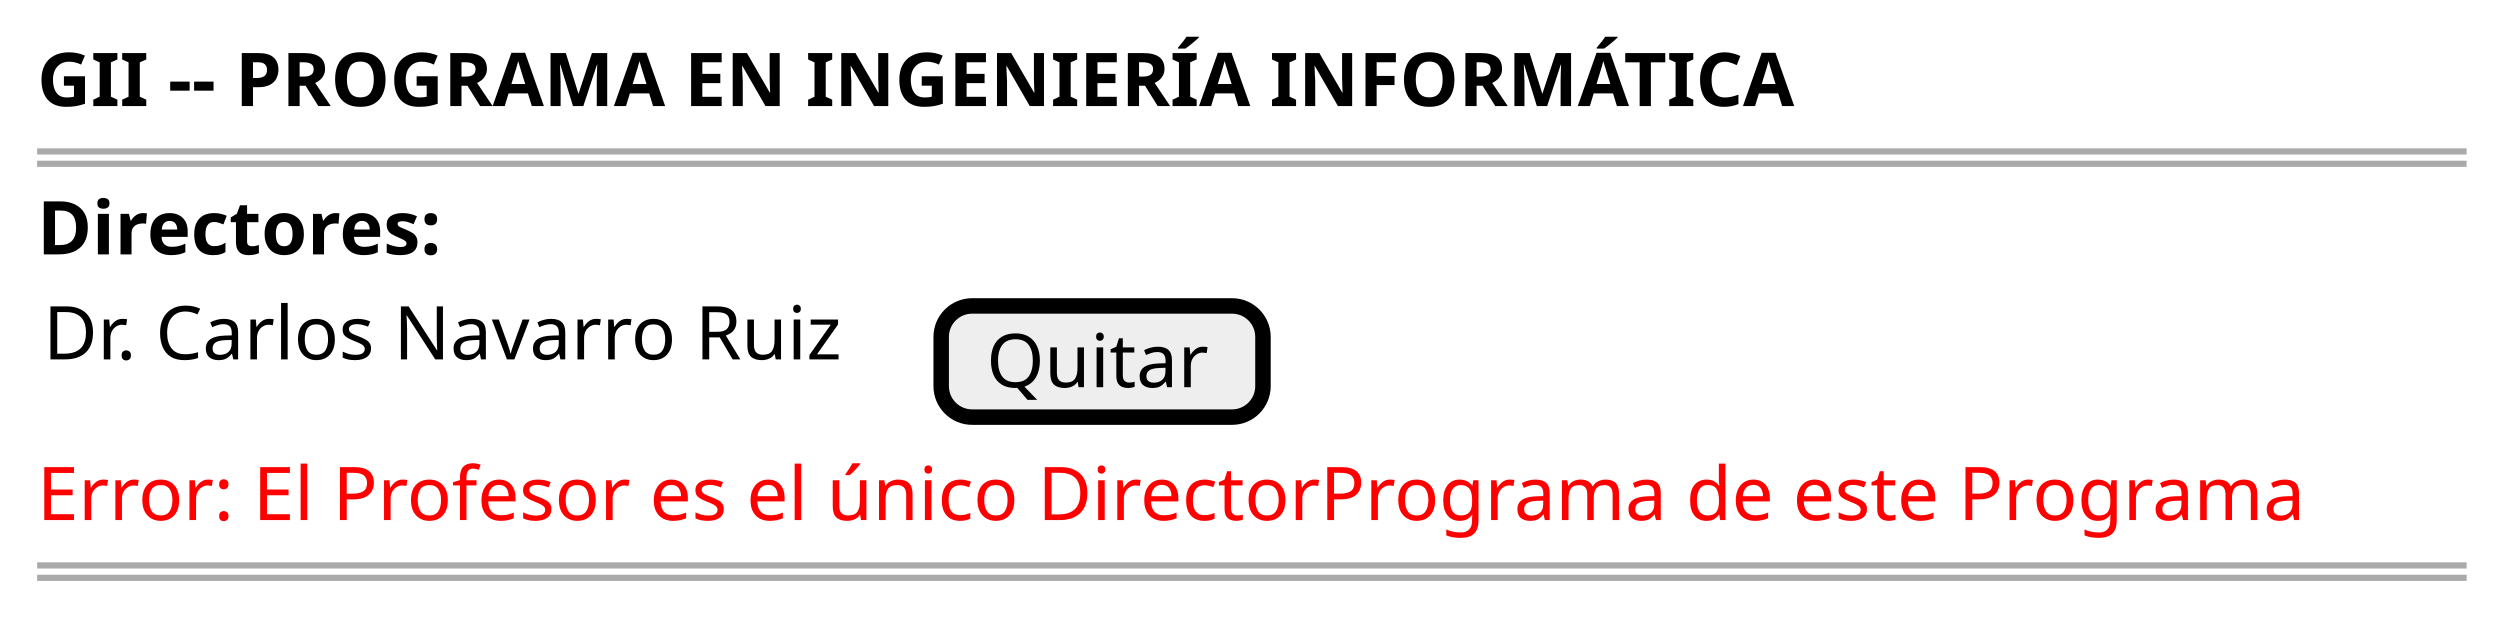
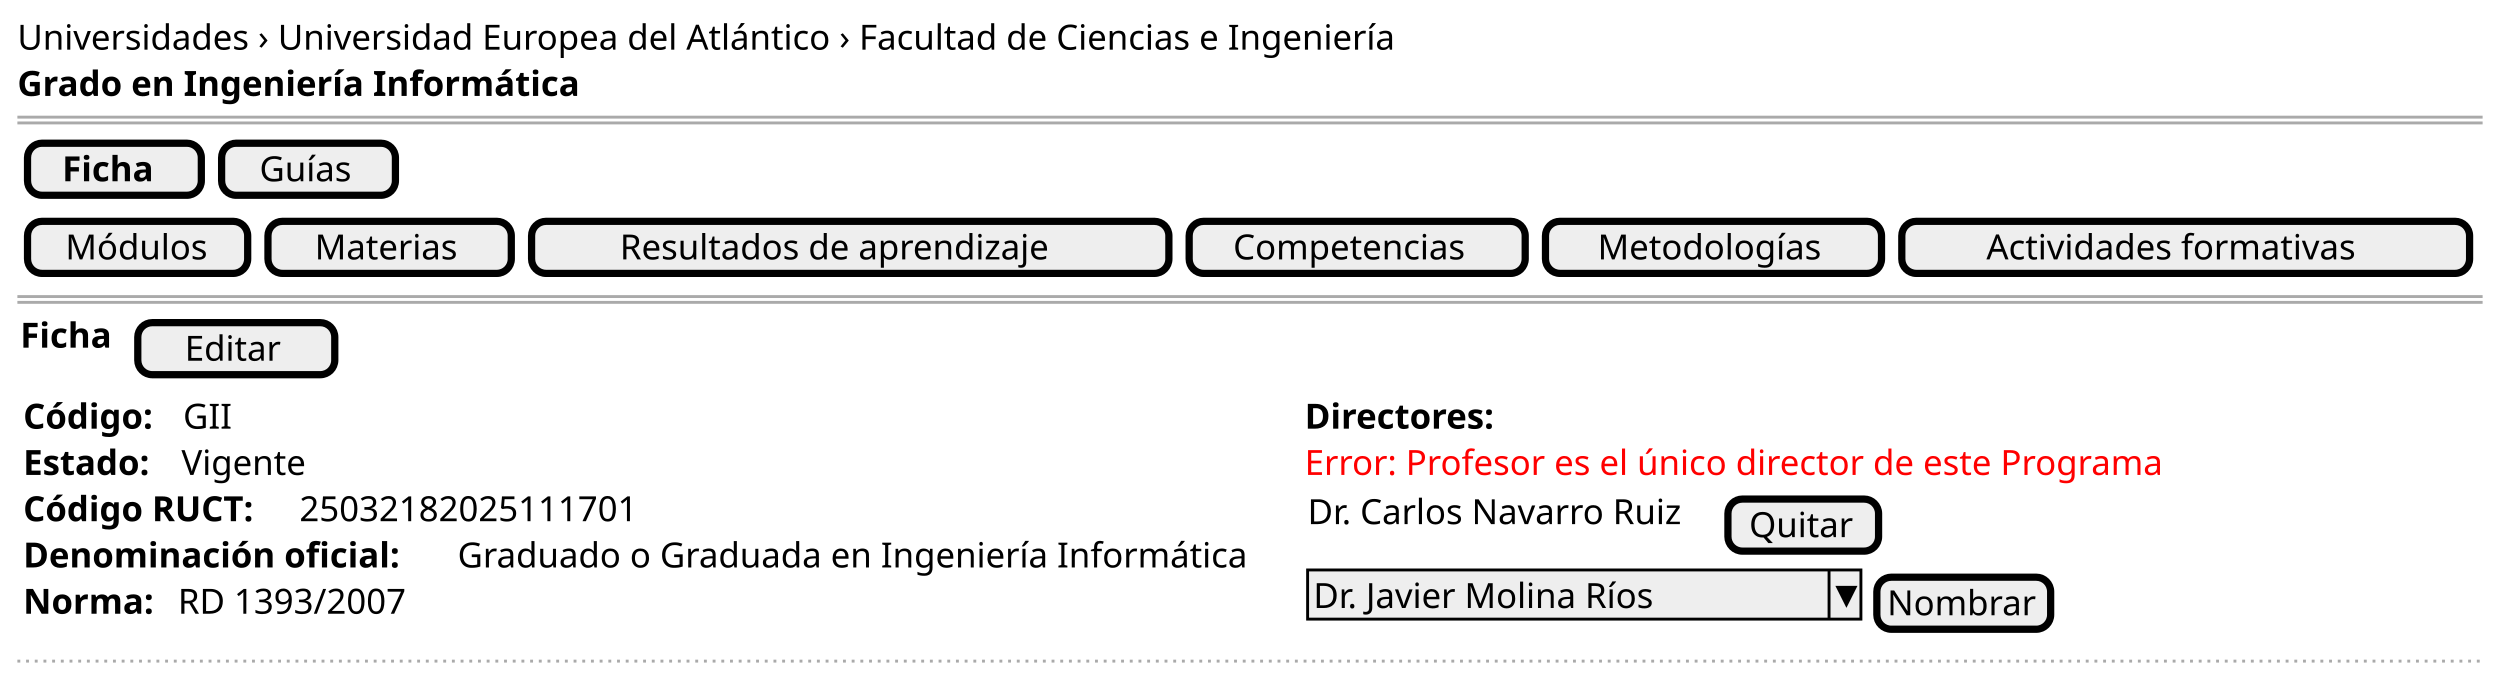
- <svg xmlns="http://www.w3.org/2000/svg" version="1.1" data-diagram-type="SALT" style="width:404px;height:101px;background:#FFFFFF;" width="404px" height="101px" viewBox="0 0 404 101" zoomAndPan="magnify" preserveAspectRatio="none" contentStyleType="text/css">
+ <svg xmlns="http://www.w3.org/2000/svg" version="1.1" data-diagram-type="SALT" style="width:863px;height:237px;background:#FFFFFF;" width="863px" height="237px" viewBox="0 0 863 237" zoomAndPan="magnify" preserveAspectRatio="none" contentStyleType="text/css">
  <defs />
  <g font-family="sans-serif" lengthAdjust="spacing">
-     <text x="6" y="17.139" fill="#000" font-size="12" textLength="318.082" font-weight="700">GII -- PROGRAMA EN INGENIERÍA INFORMÁTICA</text>
-     <line x1="6" y1="24.469" x2="398.605" y2="24.469" style="stroke:#AAA;stroke-width:1;" />
-     <line x1="6" y1="26.469" x2="398.605" y2="26.469" style="stroke:#AAA;stroke-width:1;" />
-     <text x="6" y="41.107" fill="#000" font-size="12" textLength="75.223" font-weight="700">Directores:</text>
-     <text x="7" y="58.076" fill="#000" font-size="12" textLength="140.596">Dr. Carlos Navarro Ruiz</text>
-     <rect x="152.096" y="49.438" width="52" height="17.969" fill="#EEE" style="stroke:#000;stroke-width:2.5;" rx="5" ry="5" />
-     <text x="159.407" y="62.576" fill="#000" font-size="12" textLength="37.377">Quitar</text>
-     <text x="6" y="84.045" fill="#F00" font-size="12" textLength="391.605">Error: El Profesor es el único DirectorPrograma de este Programa</text>
-     <line x1="6" y1="91.375" x2="398.605" y2="91.375" style="stroke:#AAA;stroke-width:1;" />
-     <line x1="6" y1="93.375" x2="398.605" y2="93.375" style="stroke:#AAA;stroke-width:1;" />
+     <text x="6" y="17.139" fill="#000" font-size="12" textLength="513.334">Universidades › Universidad Europea del Atlántico › Facultad de Ciencias e Ingeniería</text>
+     <text x="6" y="33.107" fill="#000" font-size="12" textLength="216.627" font-weight="700">Grado en Ingeniería Informática</text>
+     <line x1="6" y1="40.438" x2="857" y2="40.438" style="stroke:#AAA;stroke-width:1;" />
+     <line x1="6" y1="42.438" x2="857" y2="42.438" style="stroke:#AAA;stroke-width:1;" />
+     <rect x="9.5" y="49.438" width="60" height="17.969" fill="#EEE" style="stroke:#000;stroke-width:2.5;" rx="5" ry="5" />
+     <text x="21.468" y="62.576" fill="#000" font-size="12" textLength="36.064" font-weight="700">Ficha</text>
+     <rect x="76.5" y="49.438" width="60" height="17.969" fill="#EEE" style="stroke:#000;stroke-width:2.5;" rx="5" ry="5" />
+     <text x="89.578" y="62.576" fill="#000" font-size="12" textLength="33.844">Guías</text>
+     <rect x="9.5" y="76.406" width="76" height="17.969" fill="#EEE" style="stroke:#000;stroke-width:2.5;" rx="5" ry="5" />
+     <text x="22.577" y="89.545" fill="#000" font-size="12" textLength="49.846">Módulos</text>
+     <rect x="92.5" y="76.406" width="84" height="17.969" fill="#EEE" style="stroke:#000;stroke-width:2.5;" rx="5" ry="5" />
+     <text x="108.666" y="89.545" fill="#000" font-size="12" textLength="51.668">Materias</text>
+     <rect x="183.5" y="76.406" width="220" height="17.969" fill="#EEE" style="stroke:#000;stroke-width:2.5;" rx="5" ry="5" />
+     <text x="213.988" y="89.545" fill="#000" font-size="12" textLength="159.023">Resultados de aprendizaje</text>
+     <rect x="410.5" y="76.406" width="116" height="17.969" fill="#EEE" style="stroke:#000;stroke-width:2.5;" rx="5" ry="5" />
+     <text x="425.68" y="89.545" fill="#000" font-size="12" textLength="85.641">Competencias</text>
+     <rect x="533.5" y="76.406" width="116" height="17.969" fill="#EEE" style="stroke:#000;stroke-width:2.5;" rx="5" ry="5" />
+     <text x="551.513" y="89.545" fill="#000" font-size="12" textLength="79.975">Metodologías</text>
+     <rect x="656.5" y="76.406" width="196" height="17.969" fill="#EEE" style="stroke:#000;stroke-width:2.5;" rx="5" ry="5" />
+     <text x="685.696" y="89.545" fill="#000" font-size="12" textLength="137.607">Actividades formativas</text>
+     <line x1="6" y1="102.375" x2="857" y2="102.375" style="stroke:#AAA;stroke-width:1;" />
+     <line x1="6" y1="104.375" x2="857" y2="104.375" style="stroke:#AAA;stroke-width:1;" />
+     <text x="7" y="120.014" fill="#000" font-size="12" textLength="36.064" font-weight="700">Ficha</text>
+     <rect x="47.564" y="111.375" width="68" height="17.969" fill="#EEE" style="stroke:#000;stroke-width:2.5;" rx="5" ry="5" />
+     <text x="63.802" y="124.514" fill="#000" font-size="12" textLength="35.525">Editar</text>
+     <text x="8" y="147.982" fill="#000" font-size="12" textLength="51.387" font-weight="700">Código:</text>
+     <text x="63.201" y="147.982" fill="#000" font-size="12" textLength="16.377">GII</text>
+     <text x="8" y="163.951" fill="#000" font-size="12" textLength="50.807" font-weight="700">Estado:</text>
+     <text x="62.621" y="163.951" fill="#000" font-size="12" textLength="46.236">Vigente</text>
+     <text x="8" y="179.92" fill="#000" font-size="12" textLength="91.541" font-weight="700">Código RUCT:</text>
+     <text x="103.355" y="179.92" fill="#000" font-size="12" textLength="129.791">25032182025111701</text>
+     <text x="8" y="195.889" fill="#000" font-size="12" textLength="146.15" font-weight="700">Denominación oficial:</text>
+     <text x="157.965" y="195.889" fill="#000" font-size="12" textLength="288.422">Graduado o Graduada en Ingeniería Informática</text>
+     <text x="8" y="211.857" fill="#000" font-size="12" textLength="49.605" font-weight="700">Norma:</text>
+     <text x="61.42" y="211.857" fill="#000" font-size="12" textLength="86.514">RD 1393/2007</text>
+     <text x="450.387" y="147.982" fill="#000" font-size="12" textLength="75.223" font-weight="700">Directores:</text>
+     <text x="450.387" y="163.951" fill="#F00" font-size="12" textLength="316.793">Error: Profesor es el único director de este Programa</text>
+     <text x="451.387" y="180.92" fill="#000" font-size="12" textLength="140.596">Dr. Carlos Navarro Ruiz</text>
+     <rect x="596.482" y="172.281" width="52" height="17.969" fill="#EEE" style="stroke:#000;stroke-width:2.5;" rx="5" ry="5" />
+     <text x="603.794" y="185.42" fill="#000" font-size="12" textLength="37.377">Quitar</text>
+     <rect x="451.387" y="196.75" width="191" height="16.969" fill="#EEE" style="stroke:#000;stroke-width:1;" />
+     <text x="453.387" y="209.889" fill="#000" font-size="12" textLength="127.664">Dr. Javier Molina Ríos</text>
+     <line x1="631.387" y1="196.75" x2="631.387" y2="213.719" style="stroke:#000;stroke-width:1;" />
+     <polygon points="634.387,202.75,640.387,202.75,637.387,208.719" fill="#000" style="stroke:#000;stroke-width:1;stroke-linejoin:miter;stroke-miterlimit:10;" />
+     <rect x="647.887" y="199.25" width="60" height="17.969" fill="#EEE" style="stroke:#000;stroke-width:2.5;" rx="5" ry="5" />
+     <text x="651.464" y="212.389" fill="#000" font-size="12" textLength="52.846">Nombrar</text>
+     <line x1="6" y1="228.219" x2="857" y2="228.219" style="stroke:#AAA;stroke-width:1;stroke-dasharray:1,2;" />
  </g>
</svg>
